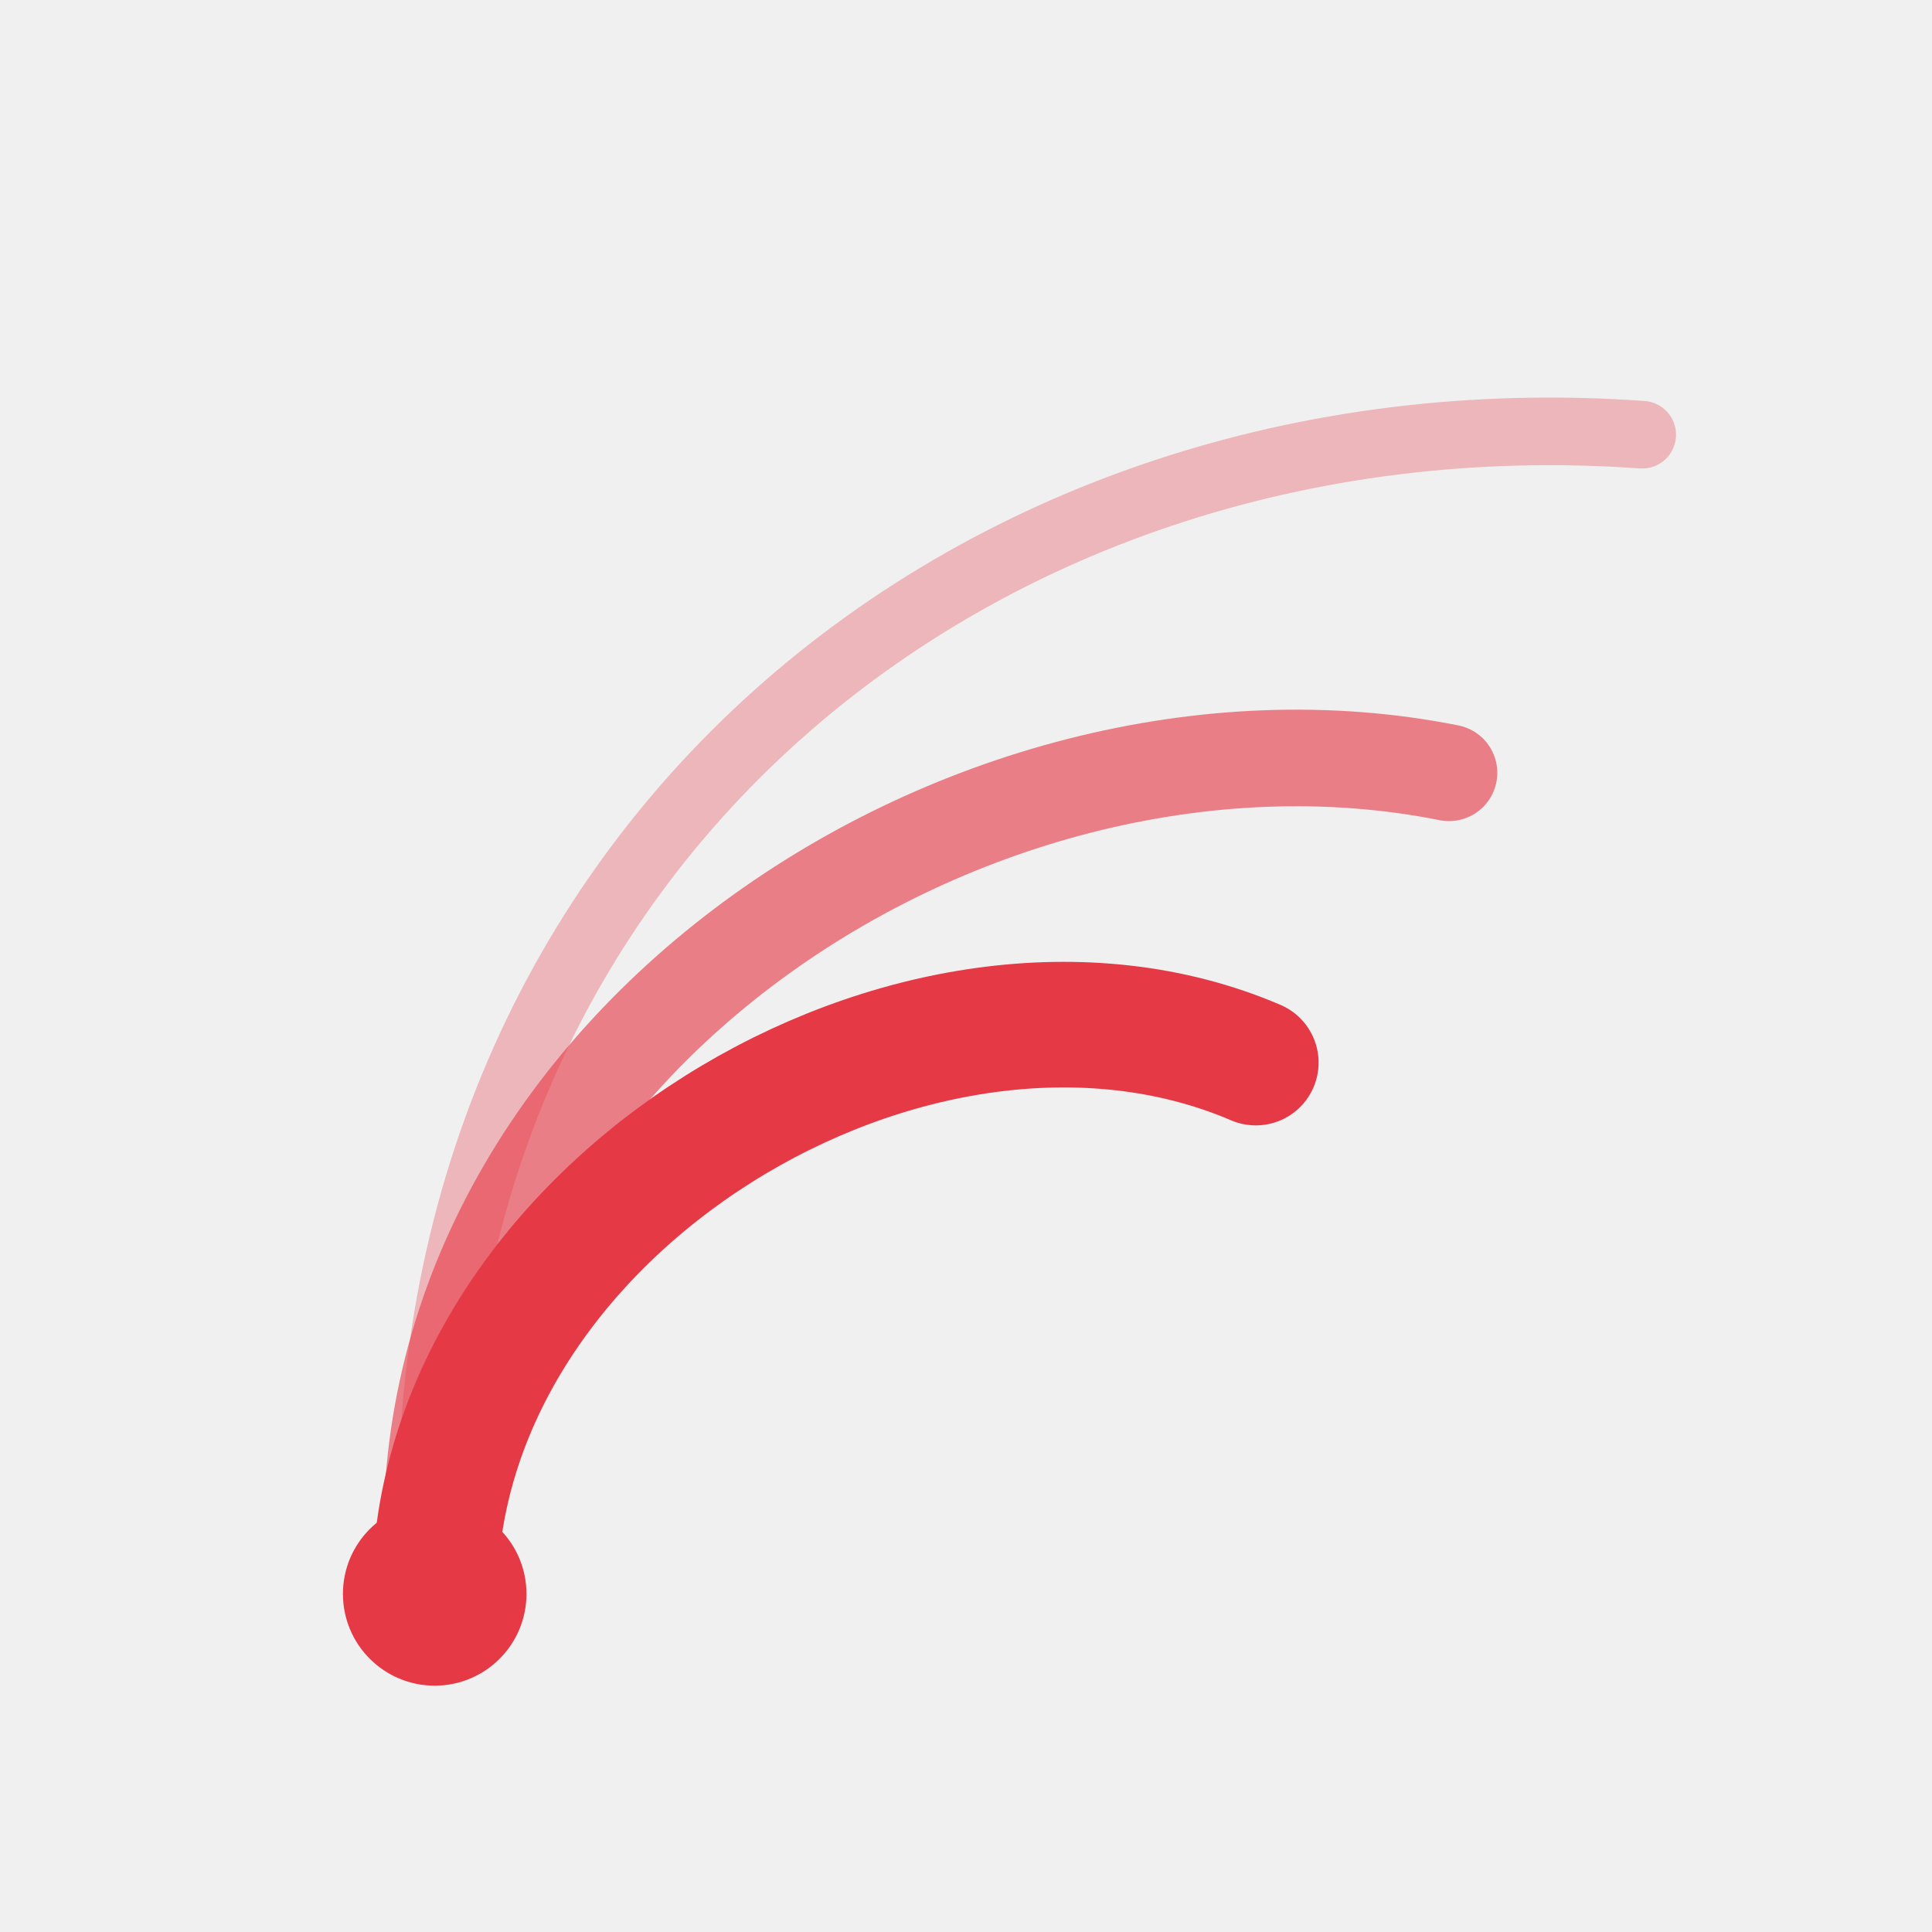
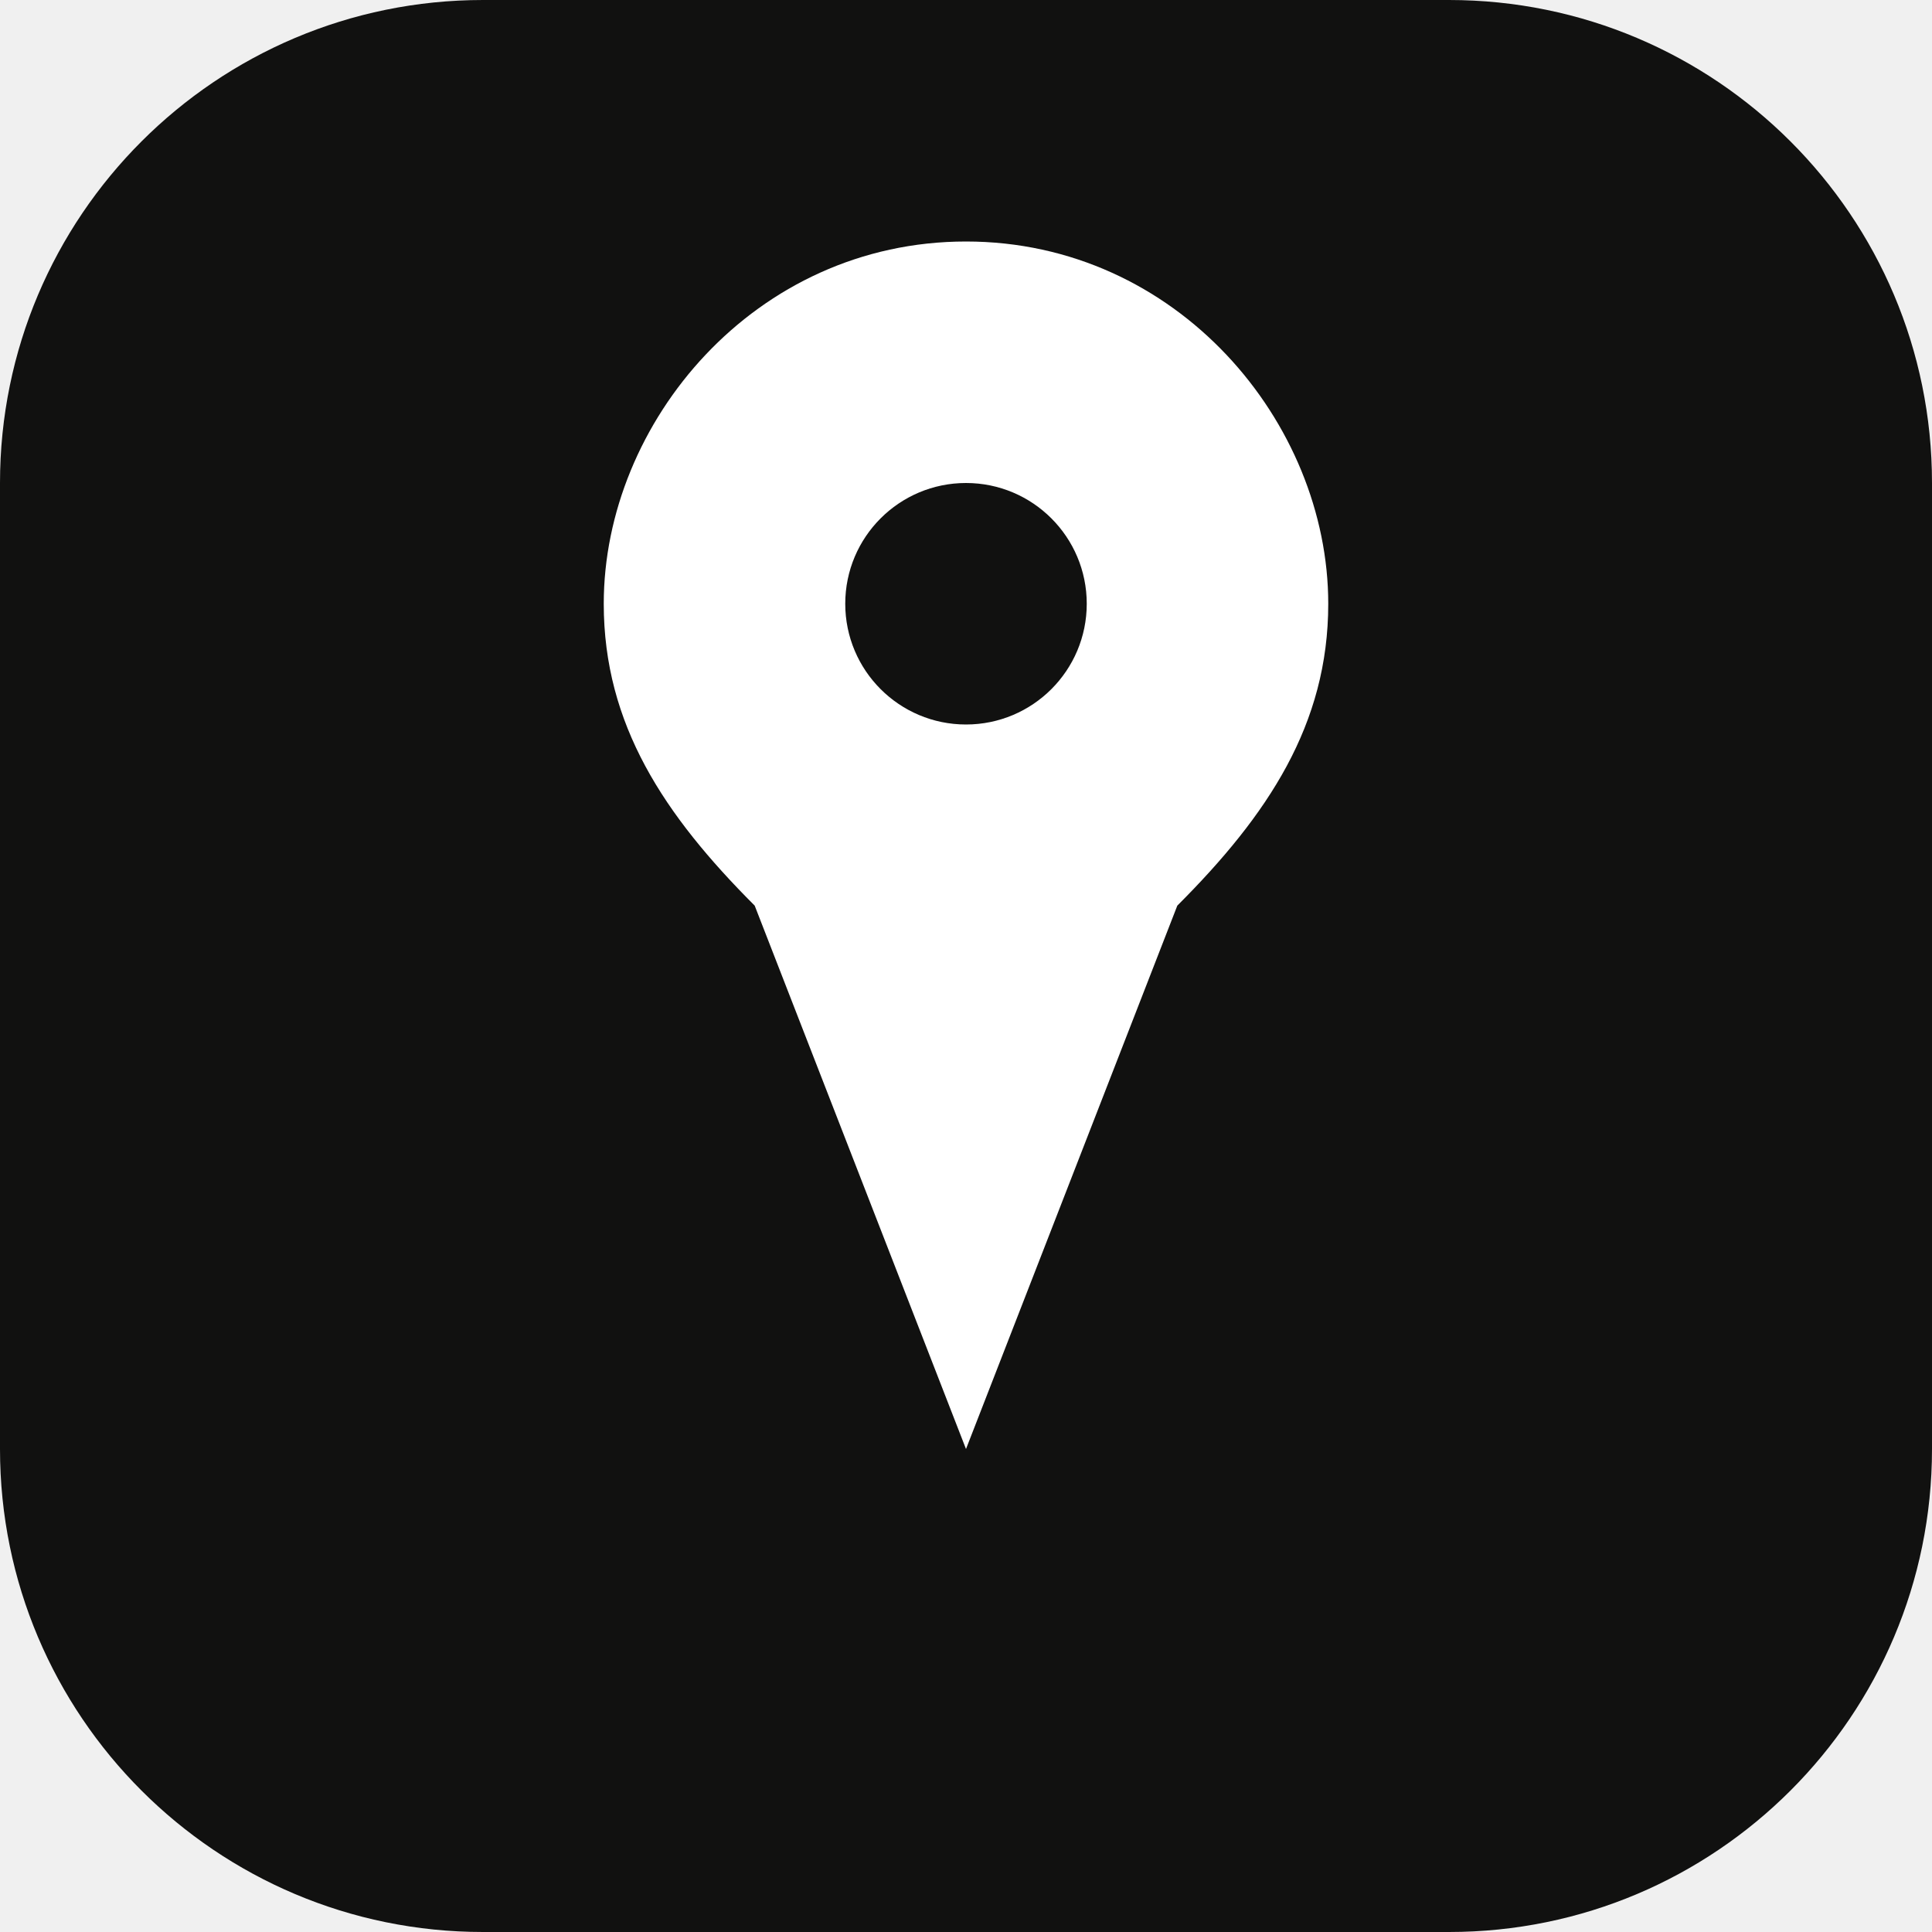
- <svg xmlns="http://www.w3.org/2000/svg" width="32" height="32" viewBox="0 0 40 40" fill="none">
-   <path d="M 9 33 C 8 18, 20 8, 34 9" stroke="#E63946" stroke-width="1.4" stroke-linecap="round" fill="none" opacity="0.32" />
-   <path d="M 9 33 C 8 22, 20 14, 30 16" stroke="#E63946" stroke-width="2.0" stroke-linecap="round" fill="none" opacity="0.62" />
-   <path d="M 9 33 C 9 25, 19 19, 26 22" stroke="#E63946" stroke-width="2.6" stroke-linecap="round" fill="none" />
-   <circle cx="9" cy="33" r="1.9" fill="#E63946" />
+ <svg xmlns="http://www.w3.org/2000/svg" viewBox="0 0 32 32" fill="none">
+   <rect width="32" height="32" rx="8" fill="#111110" />
+   <path d="M16 4C12.5 4 10 7 10 10c0 2 1 3.5 2.5 5L16 24l3.5-9C21 13.5 22 12 22 10c0-3-2.5-6-6-6zm0 8a2 2 0 110-4 2 2 0 010 4z" fill="white" />
</svg>
